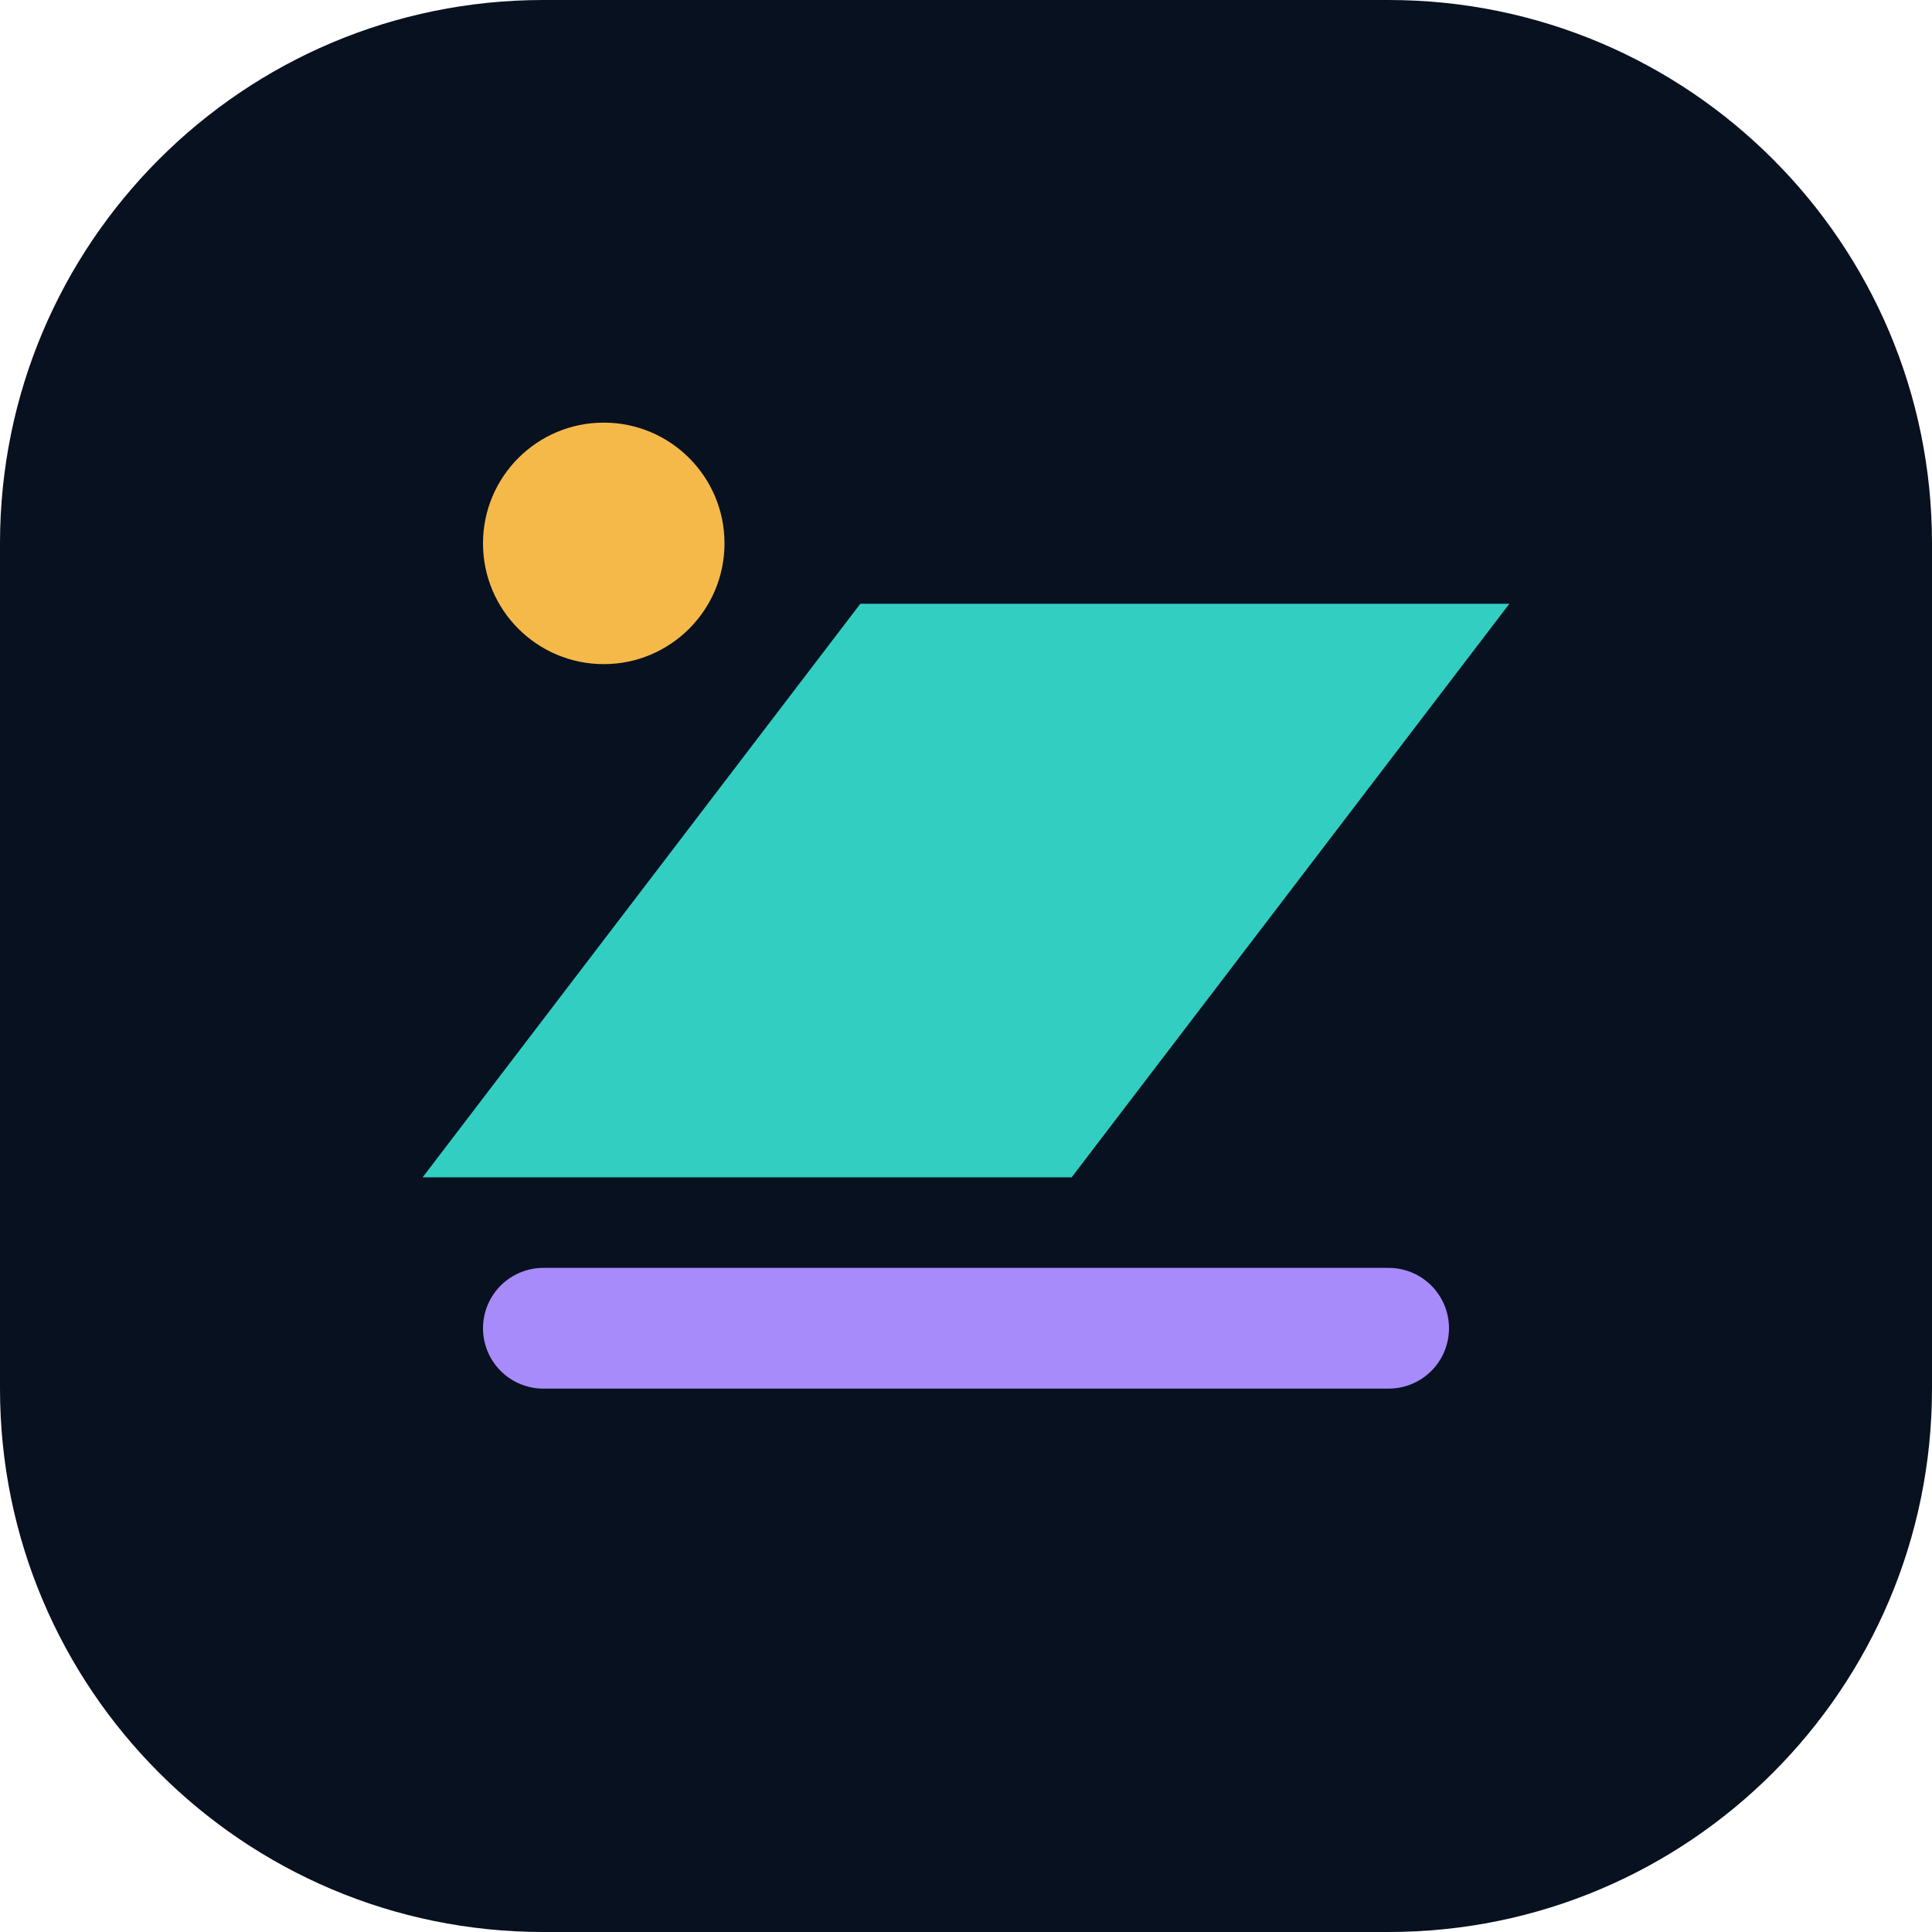
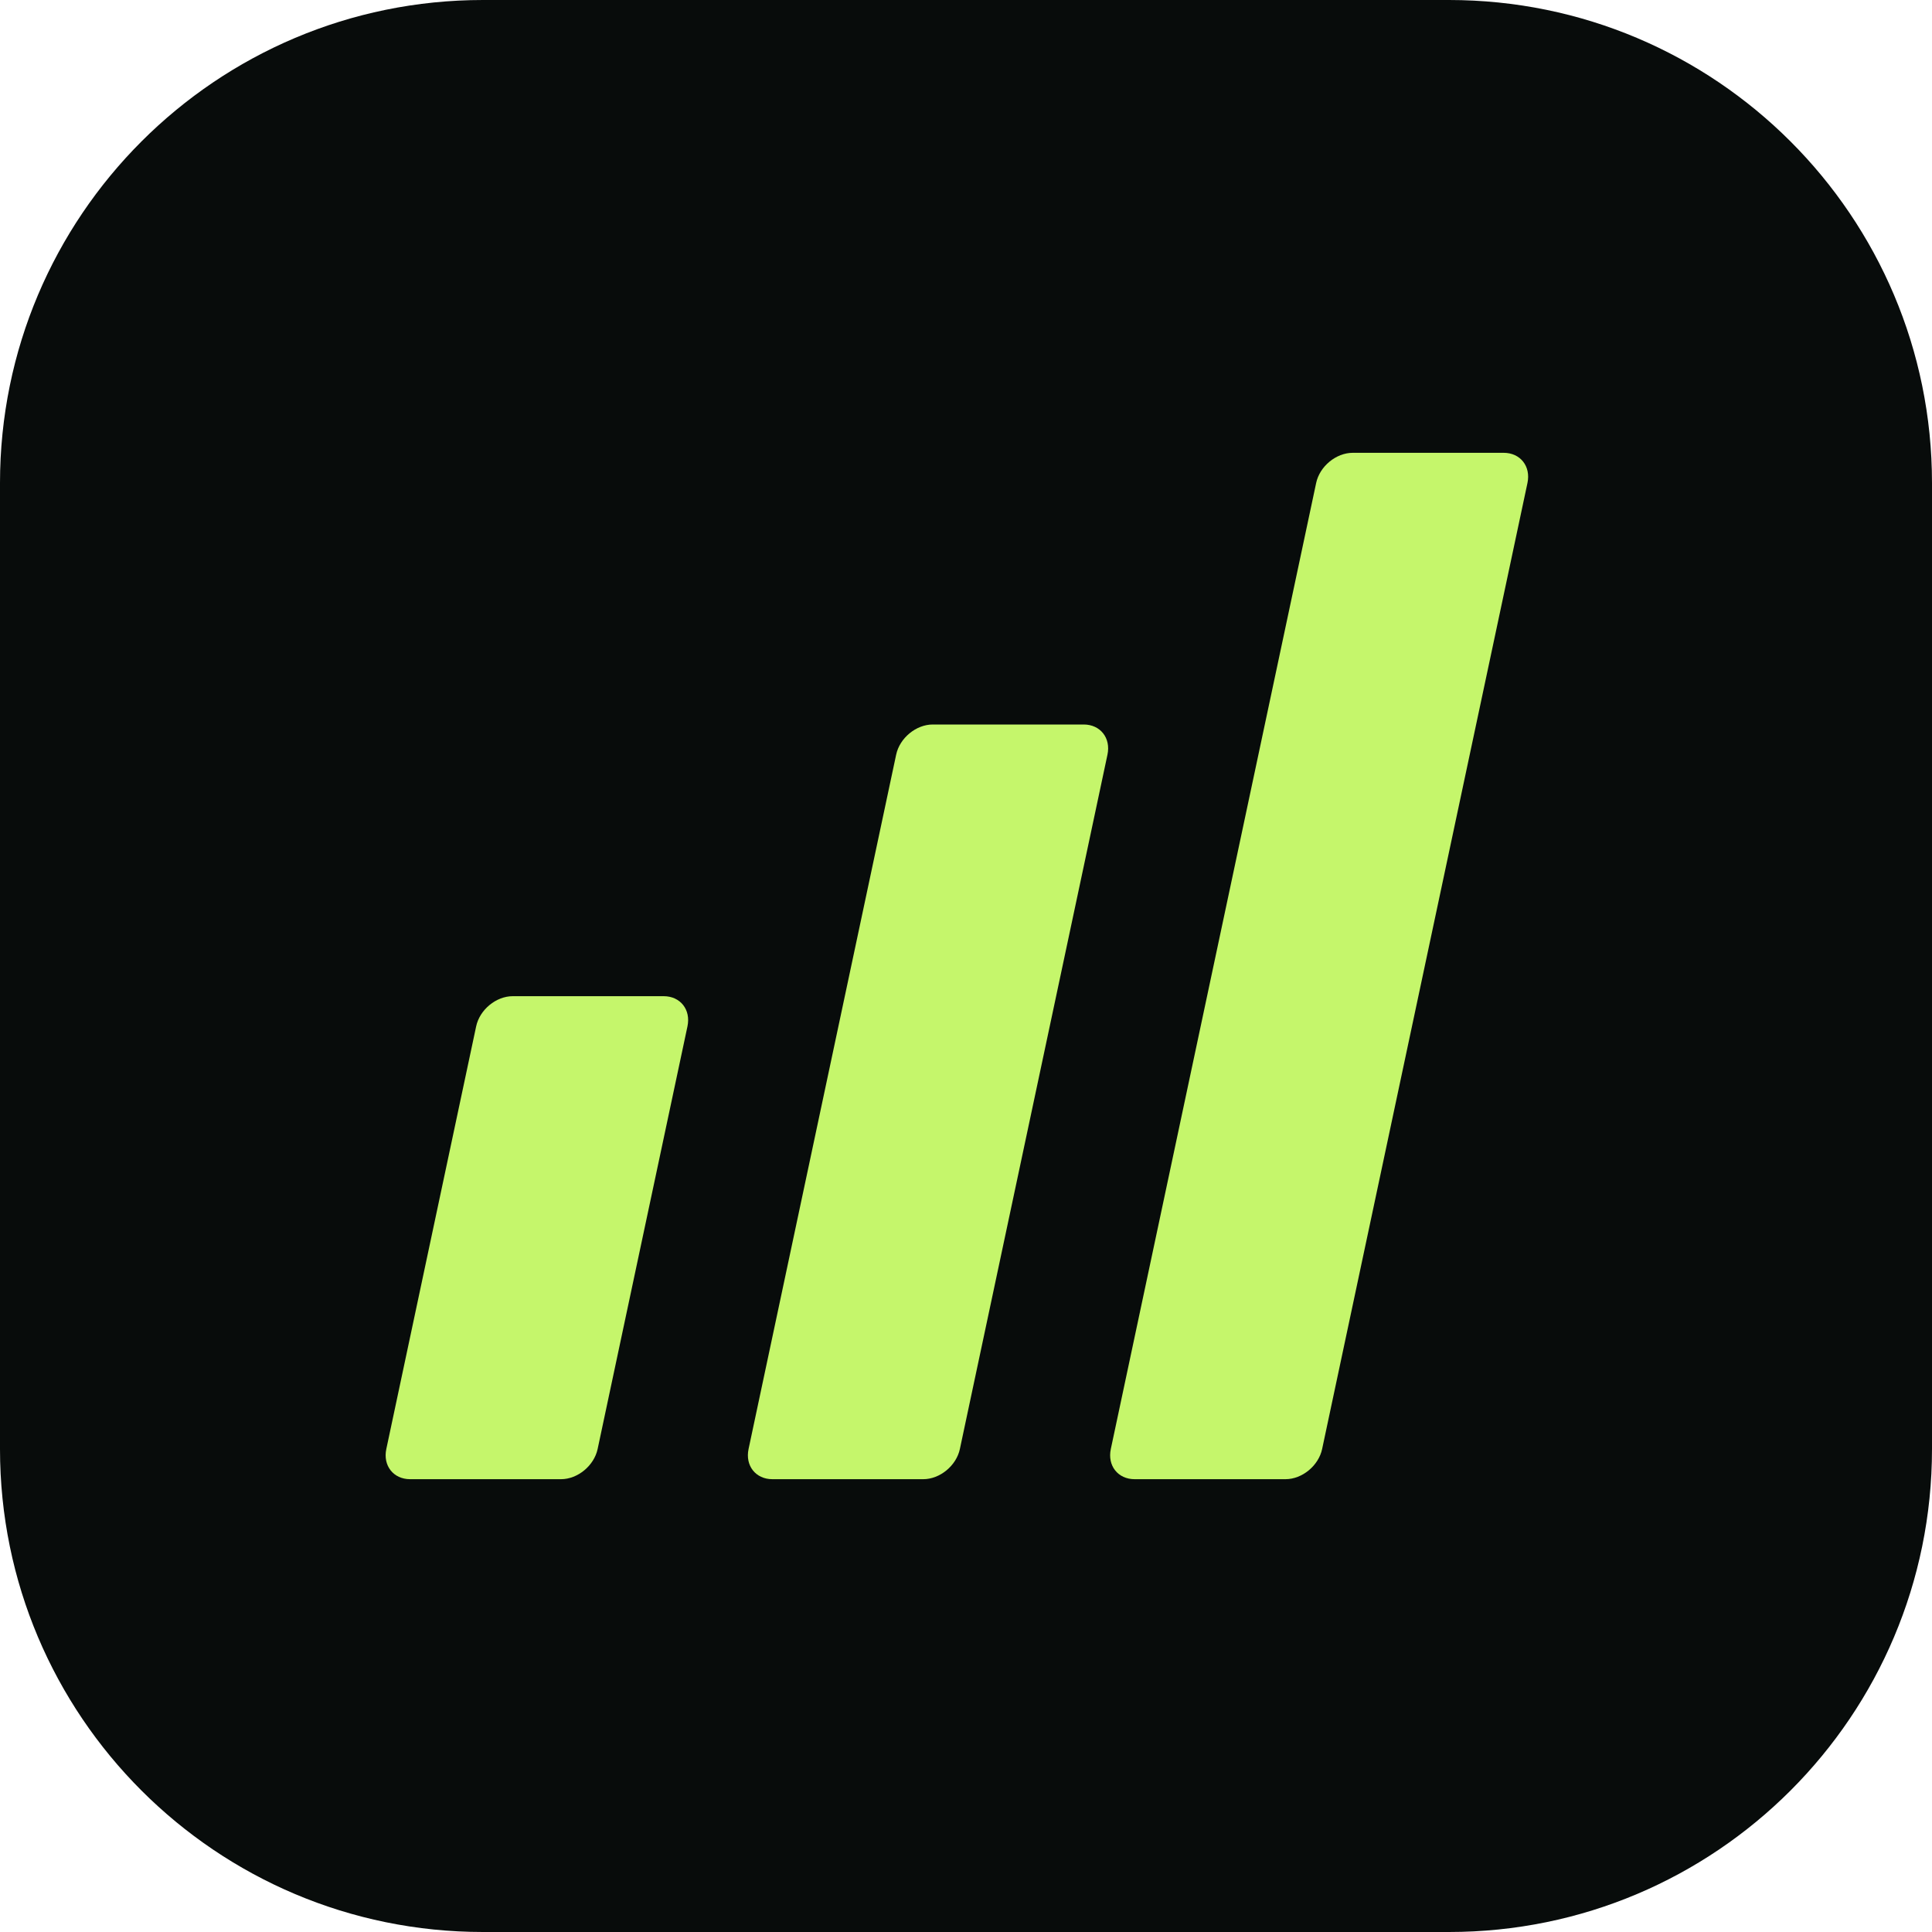
<svg xmlns="http://www.w3.org/2000/svg" width="64" height="64" viewBox="0 0 64 64" fill="none">
-   <rect width="64" height="64" rx="18" fill="#08111F" />
-   <path d="M14 39L28.5 20H50L35.5 39H14Z" fill="#34D7C9" opacity="0.95" />
-   <path d="M18 44H46" stroke="#A78BFA" stroke-width="4" stroke-linecap="round" />
-   <circle cx="20" cy="18" r="4" fill="#F5B94A" />
+   <rect width="64" height="64" rx="16" fill="#080C0B" />
+   <g fill="#C5F66B" transform="skewX(-12)">
+     <rect x="23" y="33" width="7" height="16" rx="1" />
+     <rect x="35" y="24" width="7" height="25" rx="1" />
+     <rect x="47" y="15" width="7" height="34" rx="1" />
+   </g>
</svg>
